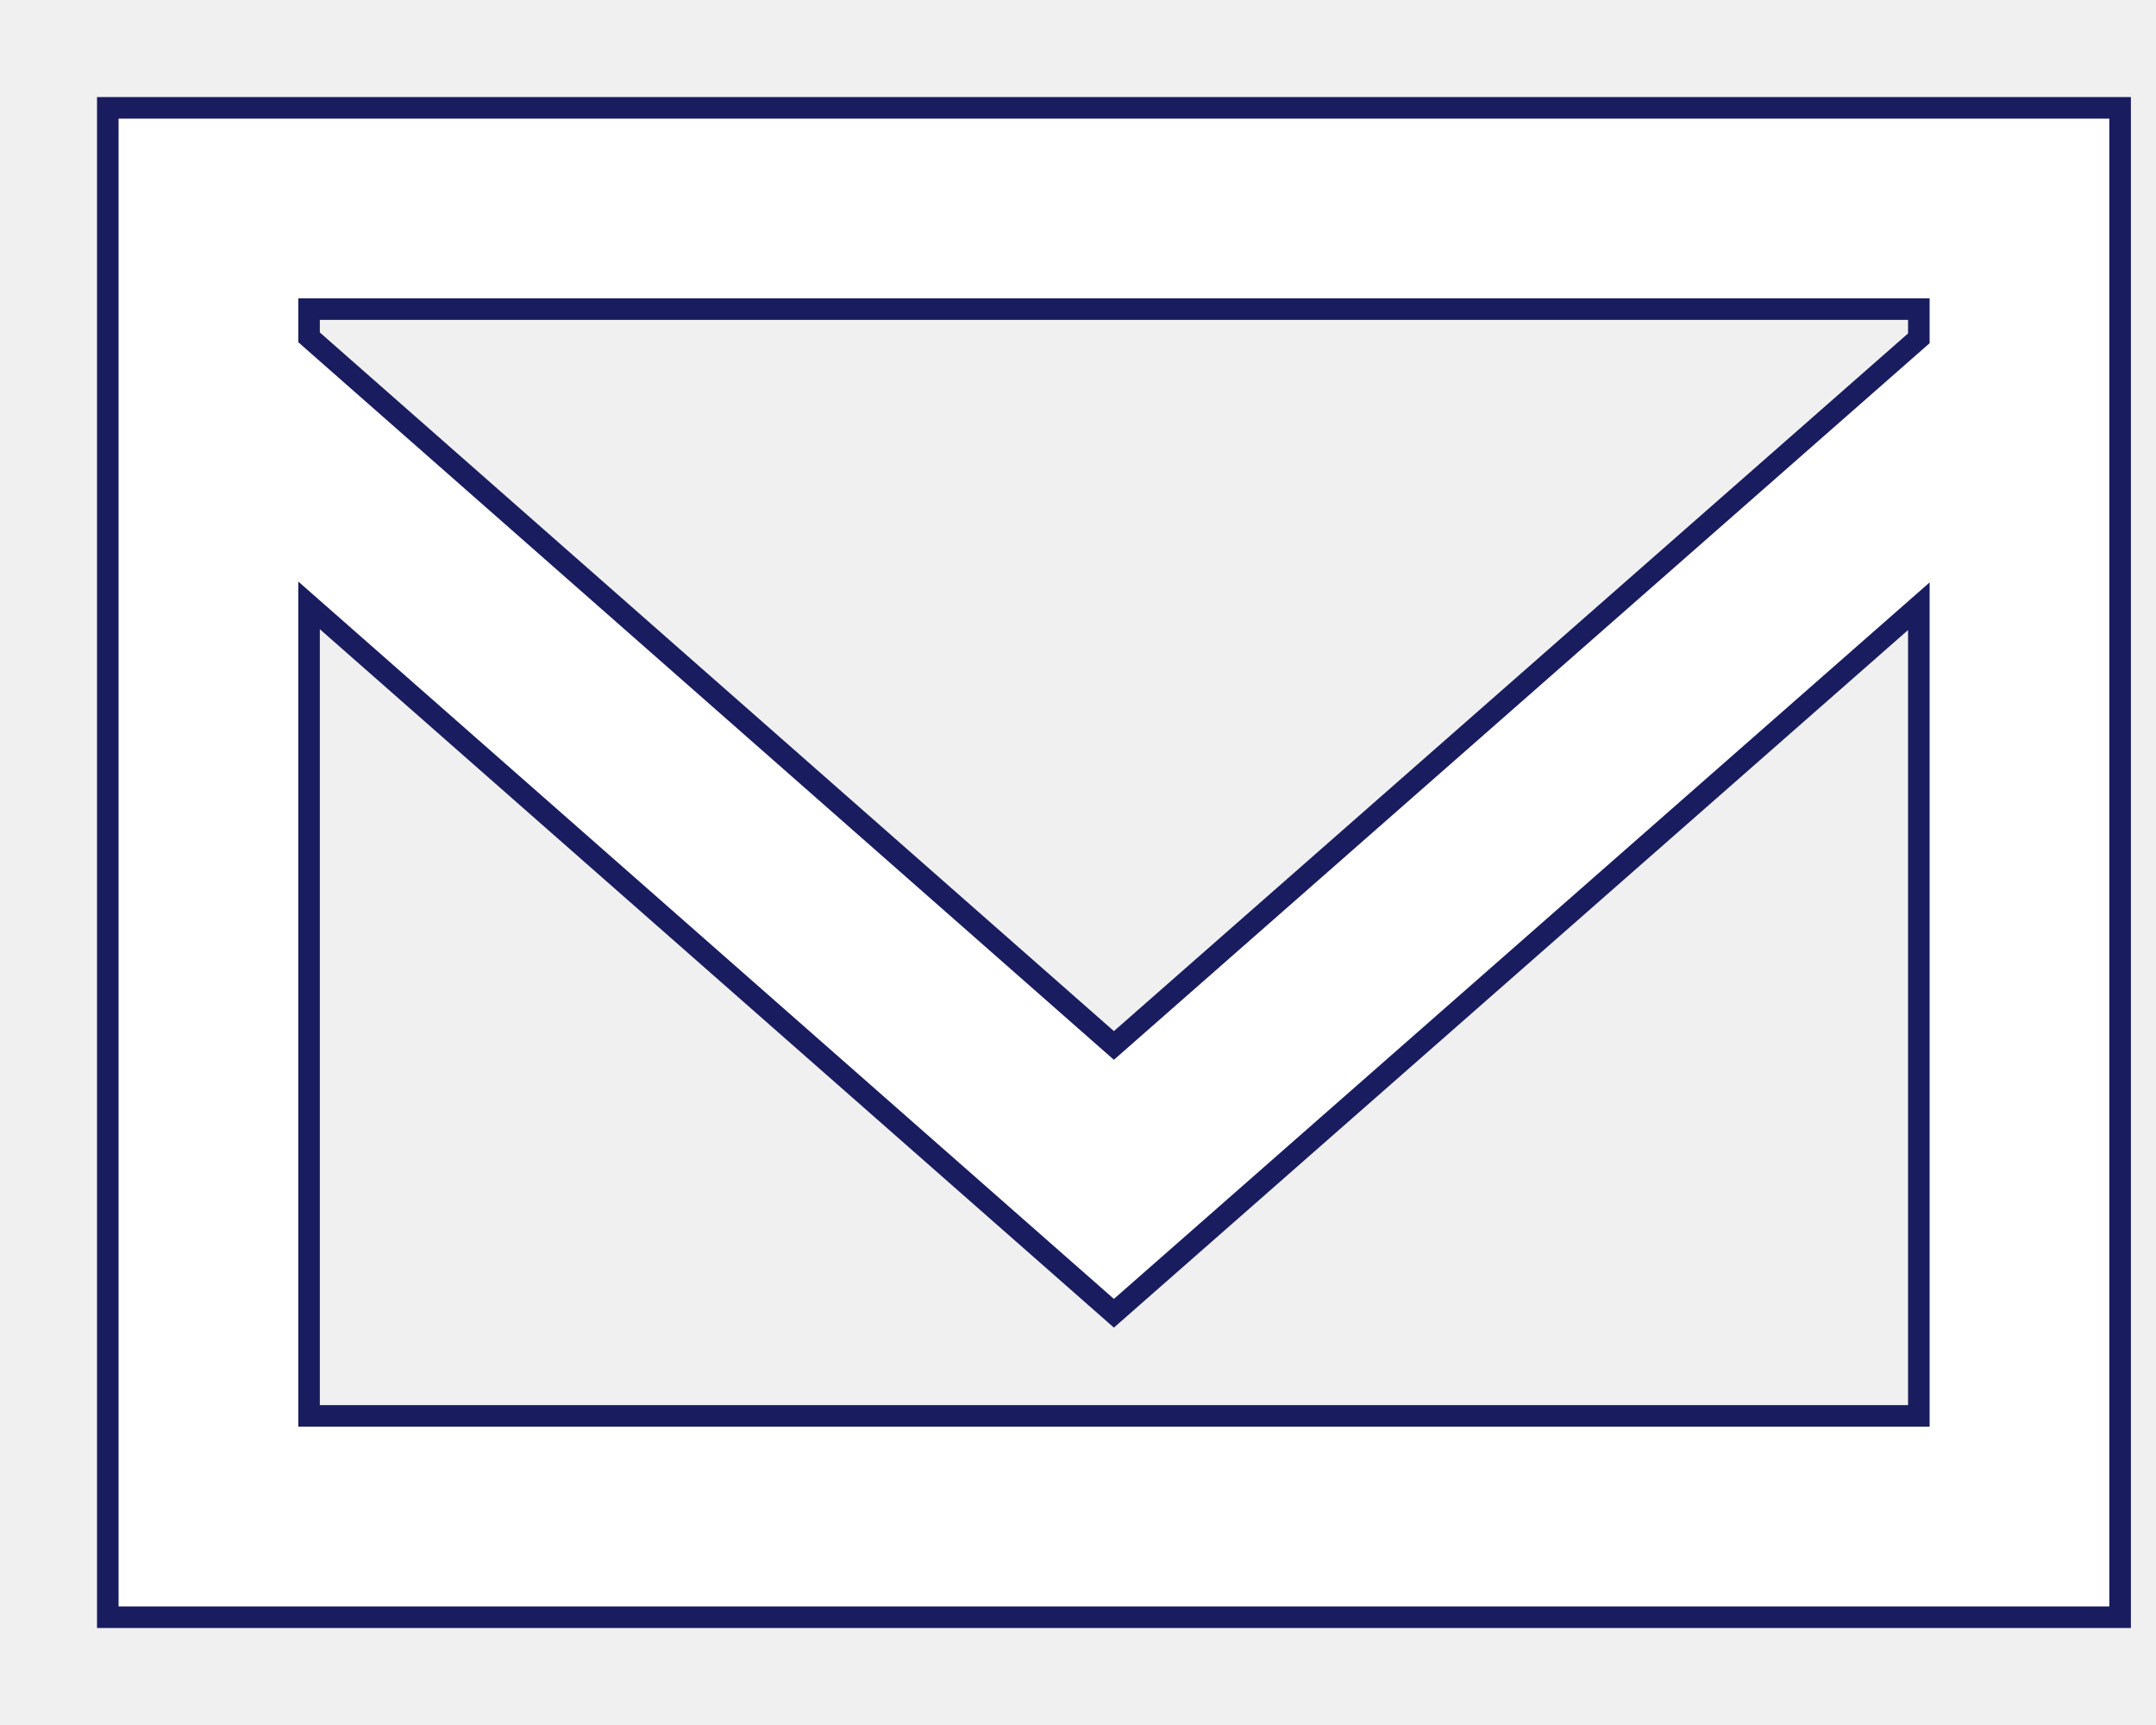
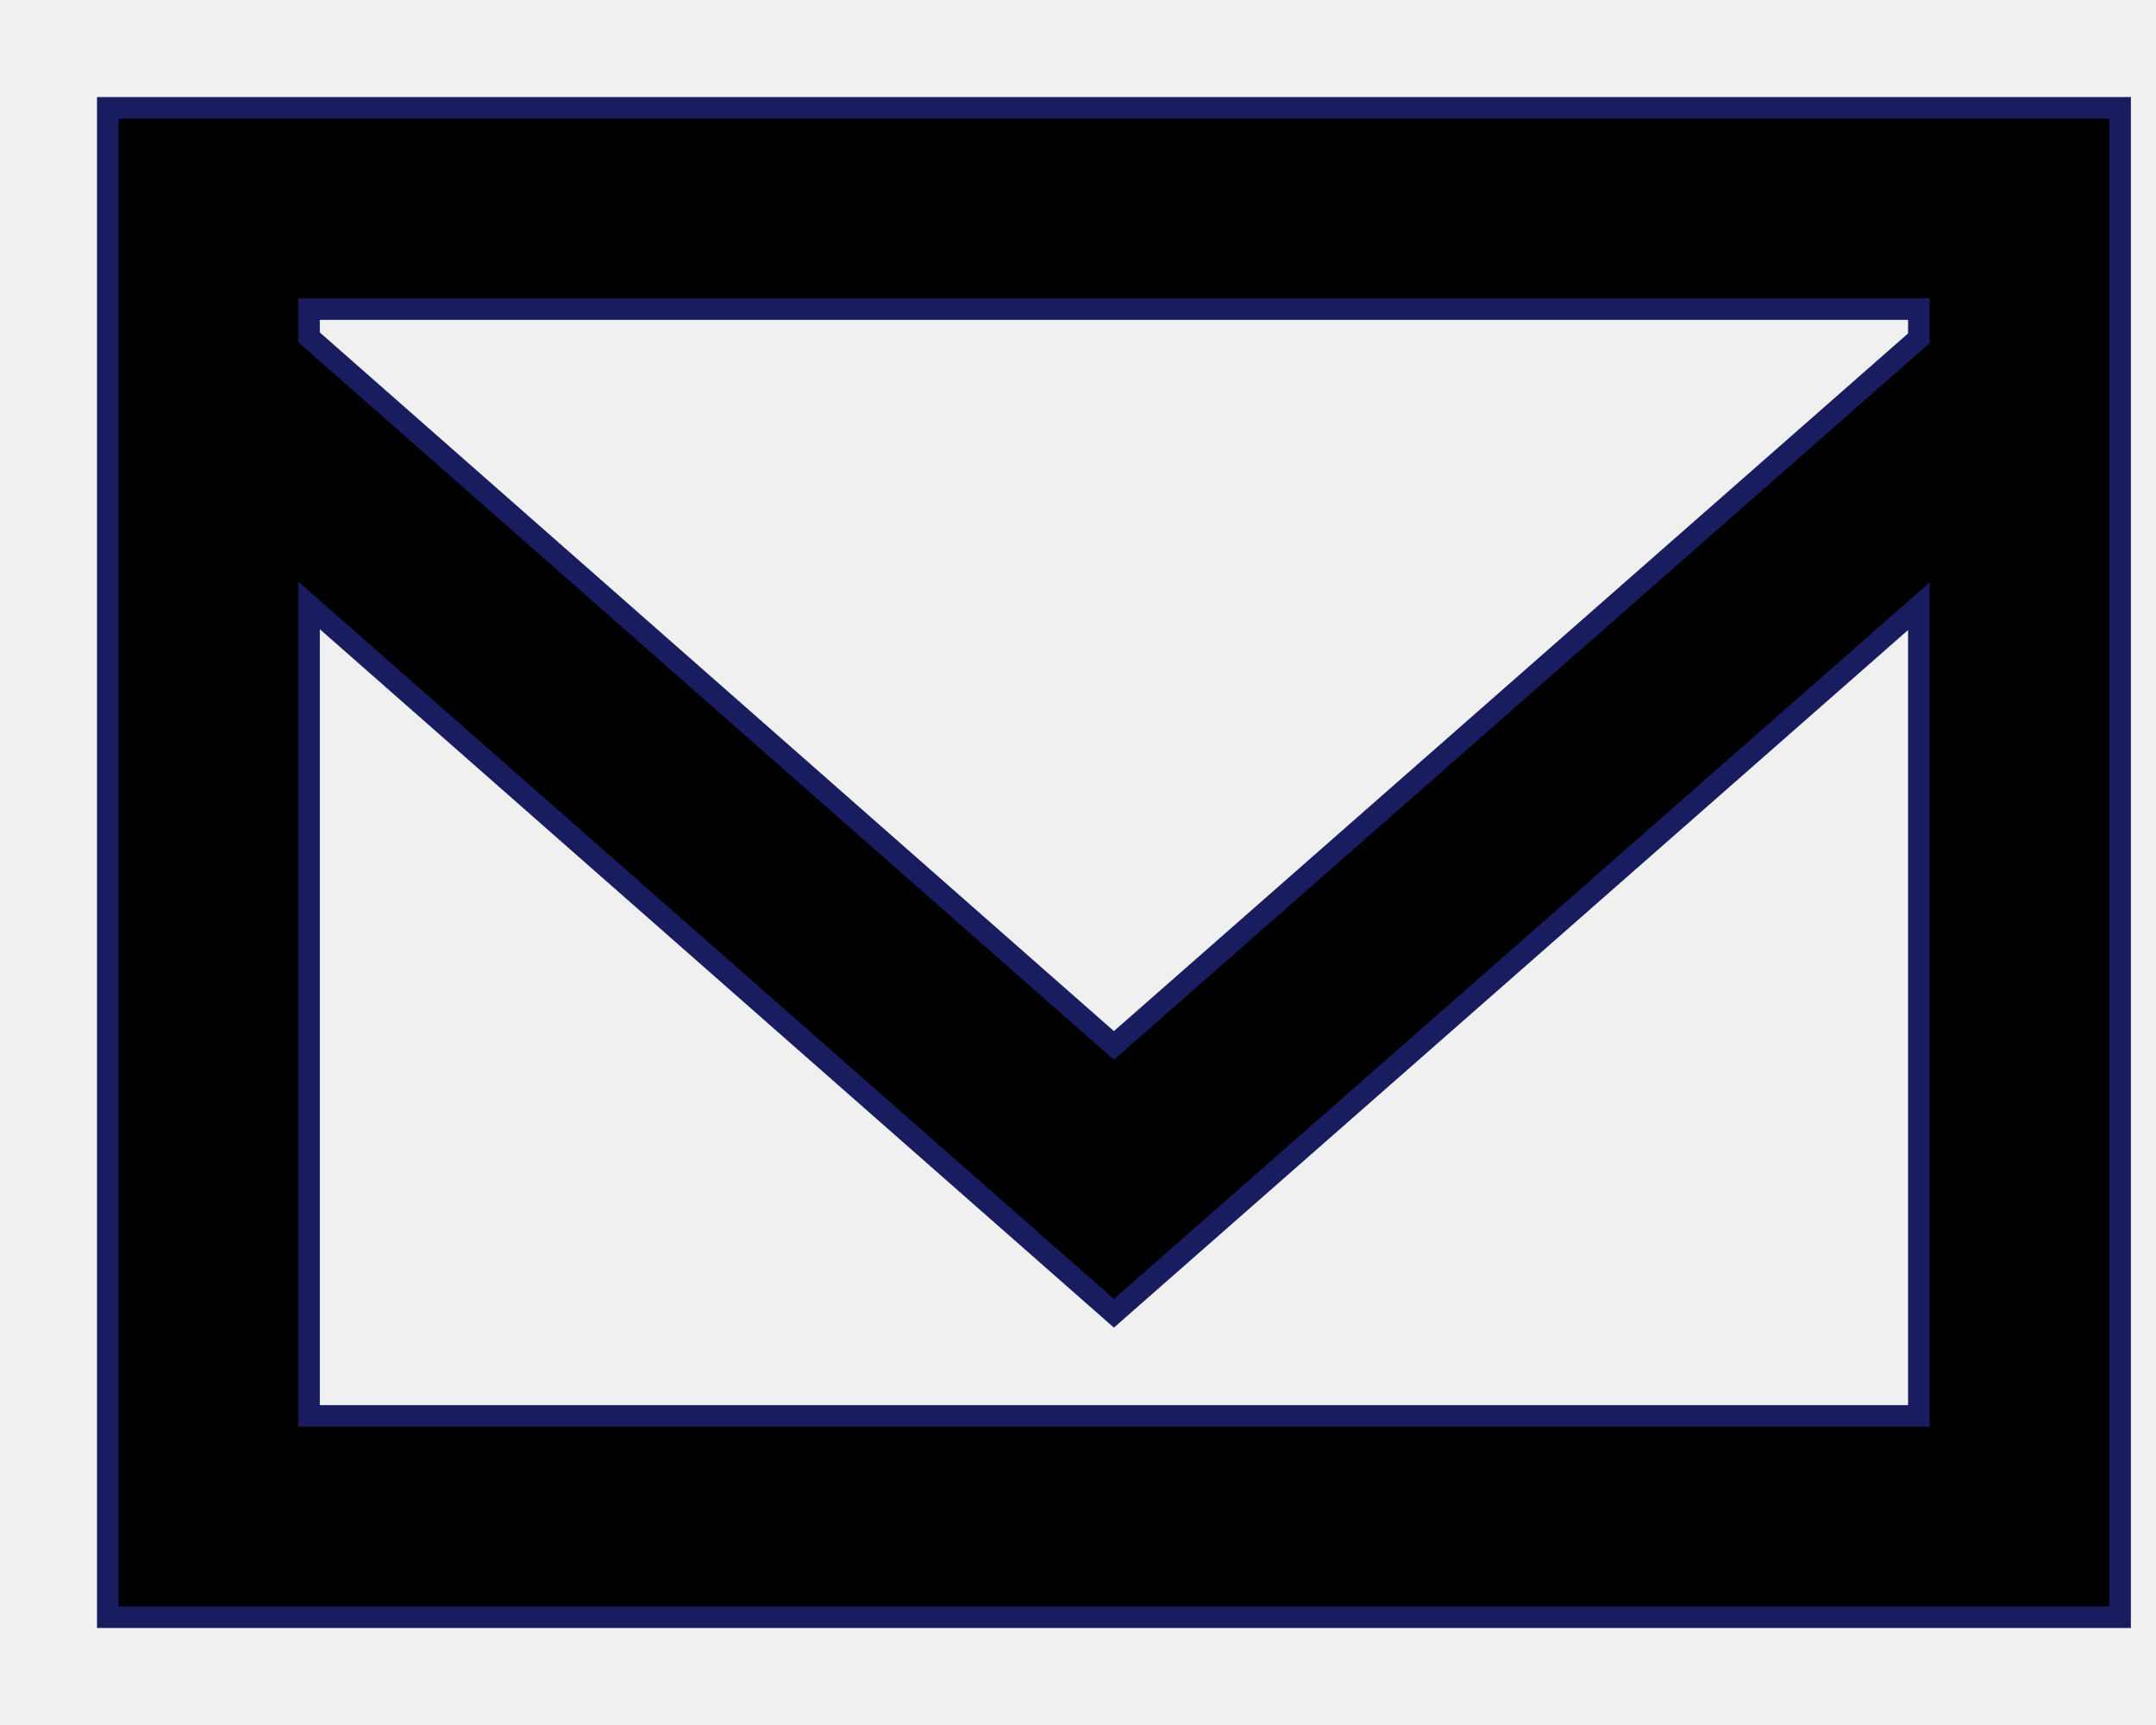
<svg xmlns="http://www.w3.org/2000/svg" width="20" height="16" viewBox="0 0 20 16" fill="none">
-   <path fill-rule="evenodd" clip-rule="evenodd" d="M17.8 3.138L10.333 9.697L2.867 3.129V2.867H17.8V3.138ZM2.867 13.133V5.615L10.333 12.181L17.8 5.623V13.133H2.867ZM1 15H19.667V1H1V15Z" fill="white" stroke="#191C5F" stroke-width="0.2" />
+   <path fill-rule="evenodd" clip-rule="evenodd" d="M17.8 3.138L10.333 9.697L2.867 3.129V2.867H17.8V3.138ZM2.867 13.133V5.615L10.333 12.181L17.8 5.623V13.133H2.867ZM1 15H19.667V1H1V15Z" fill="black" stroke="#191C5F" stroke-width="0.2" />
</svg>
